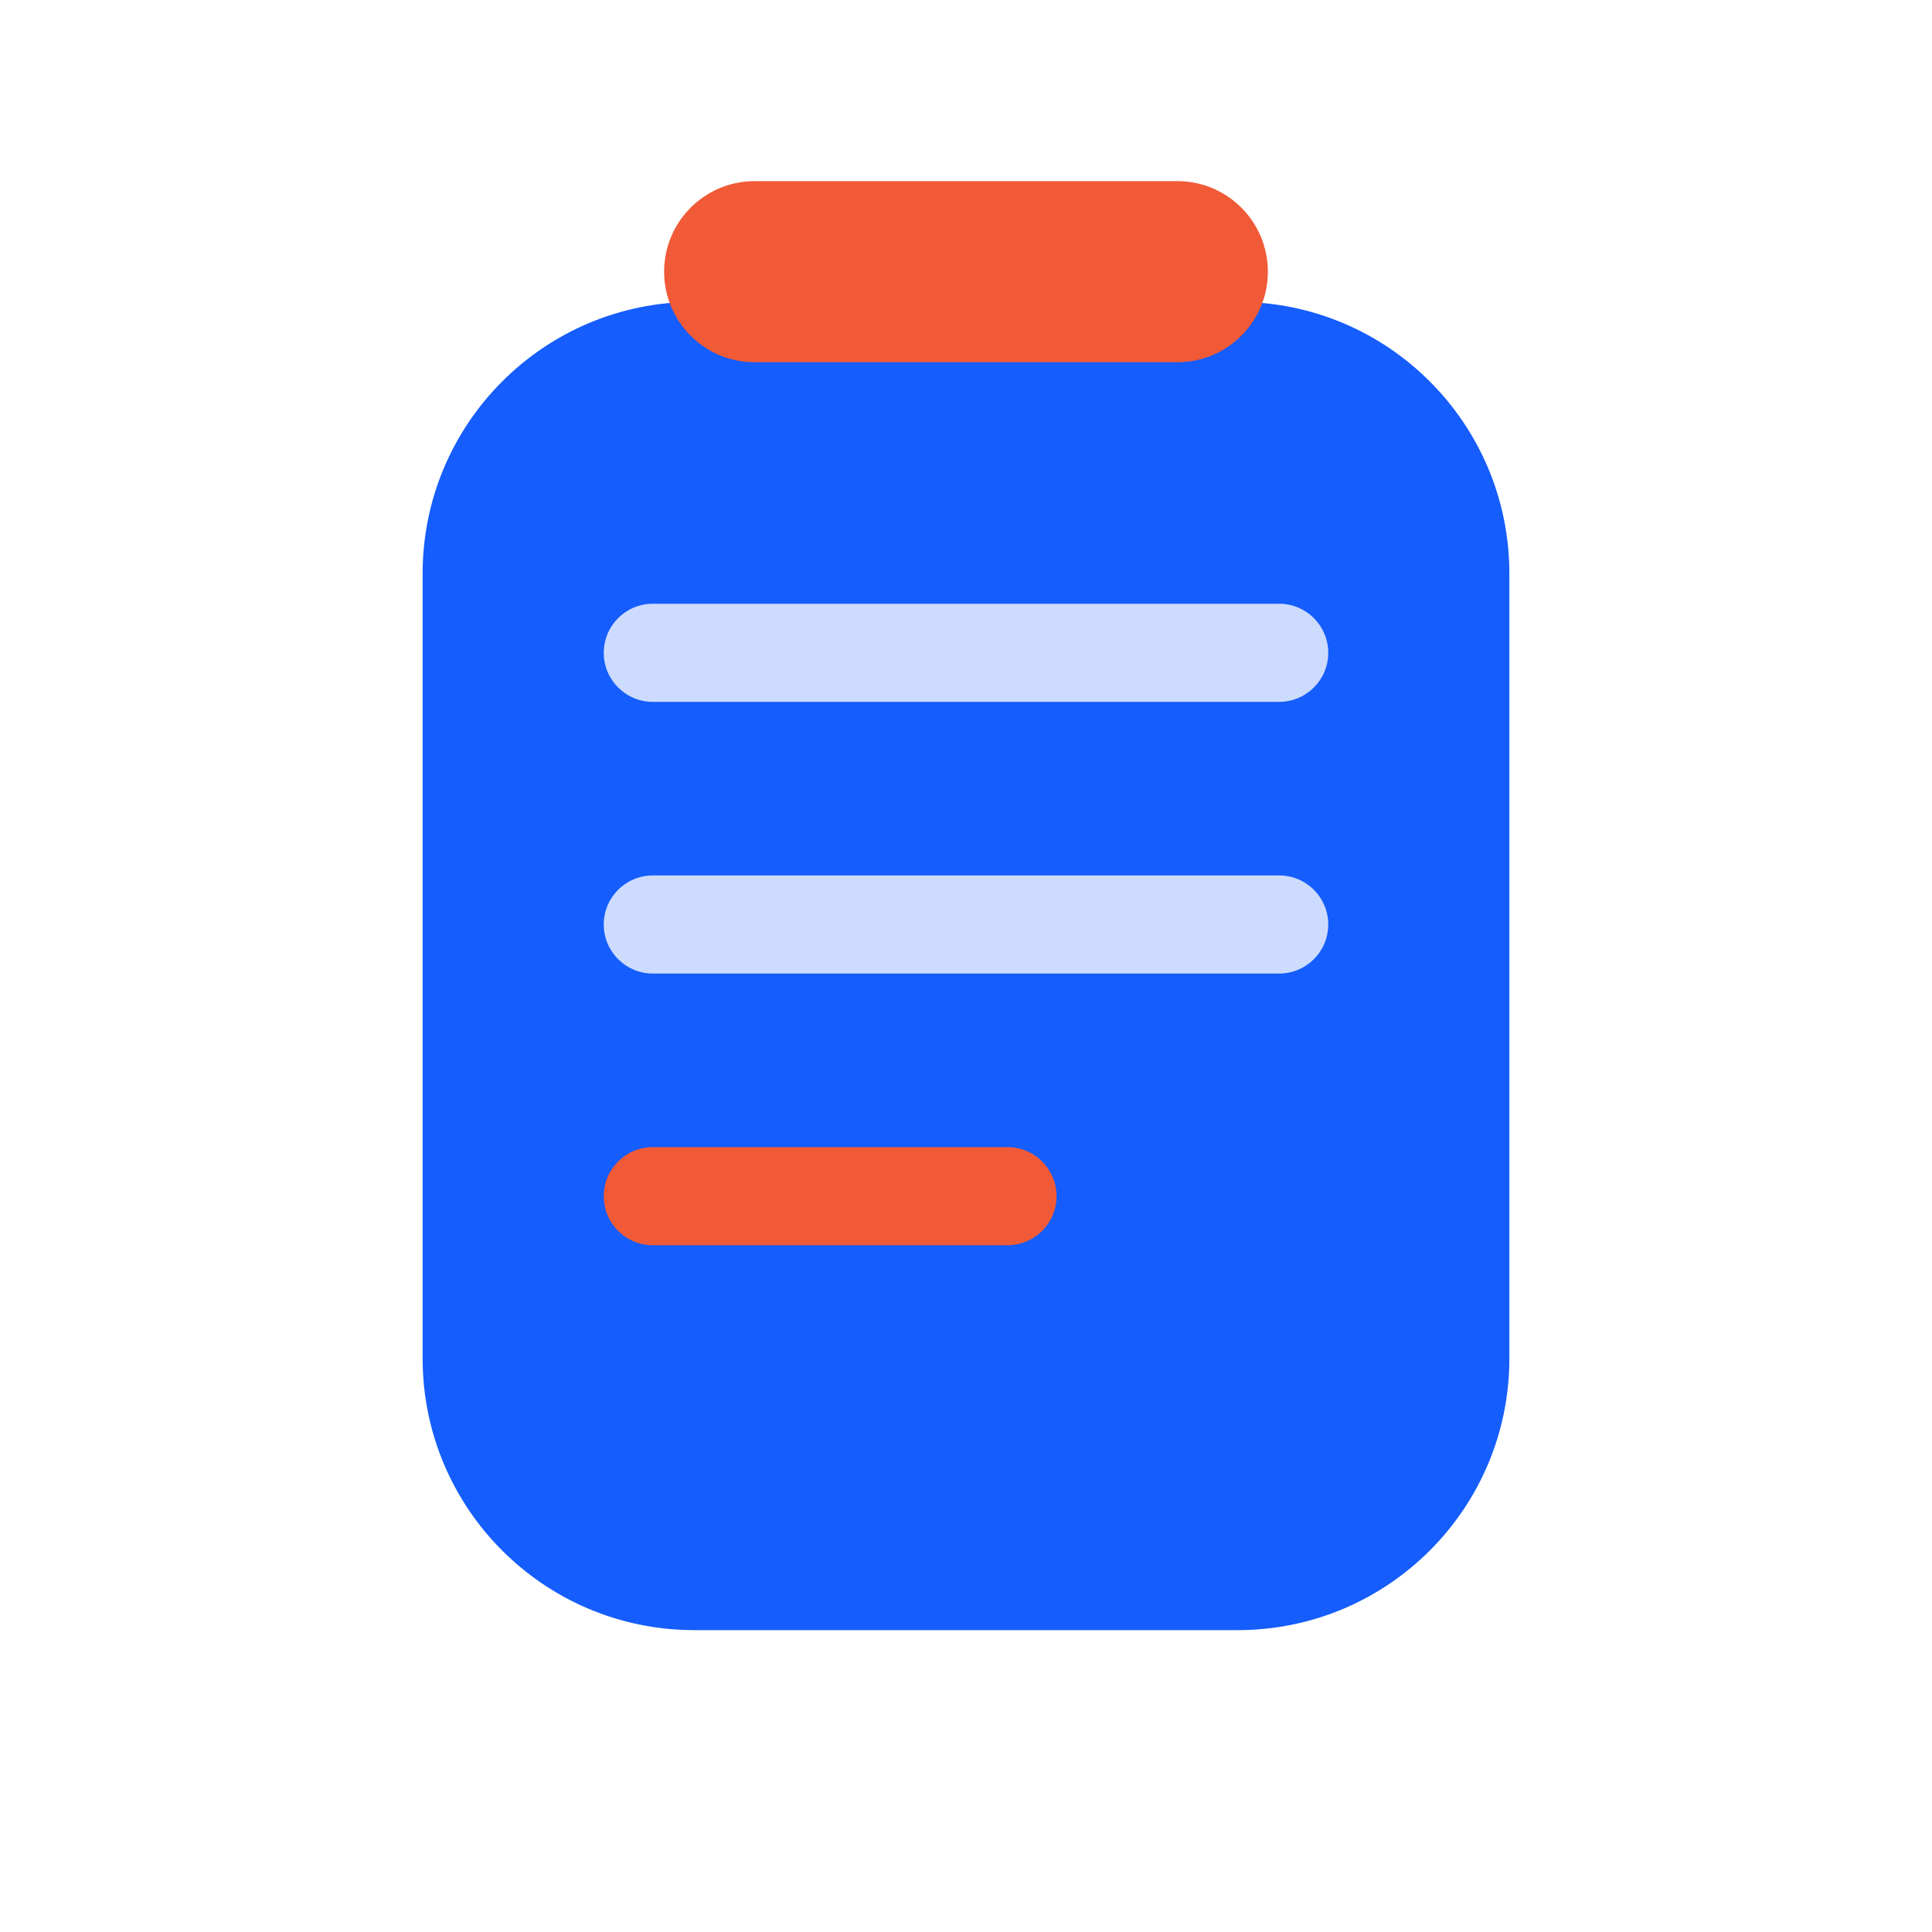
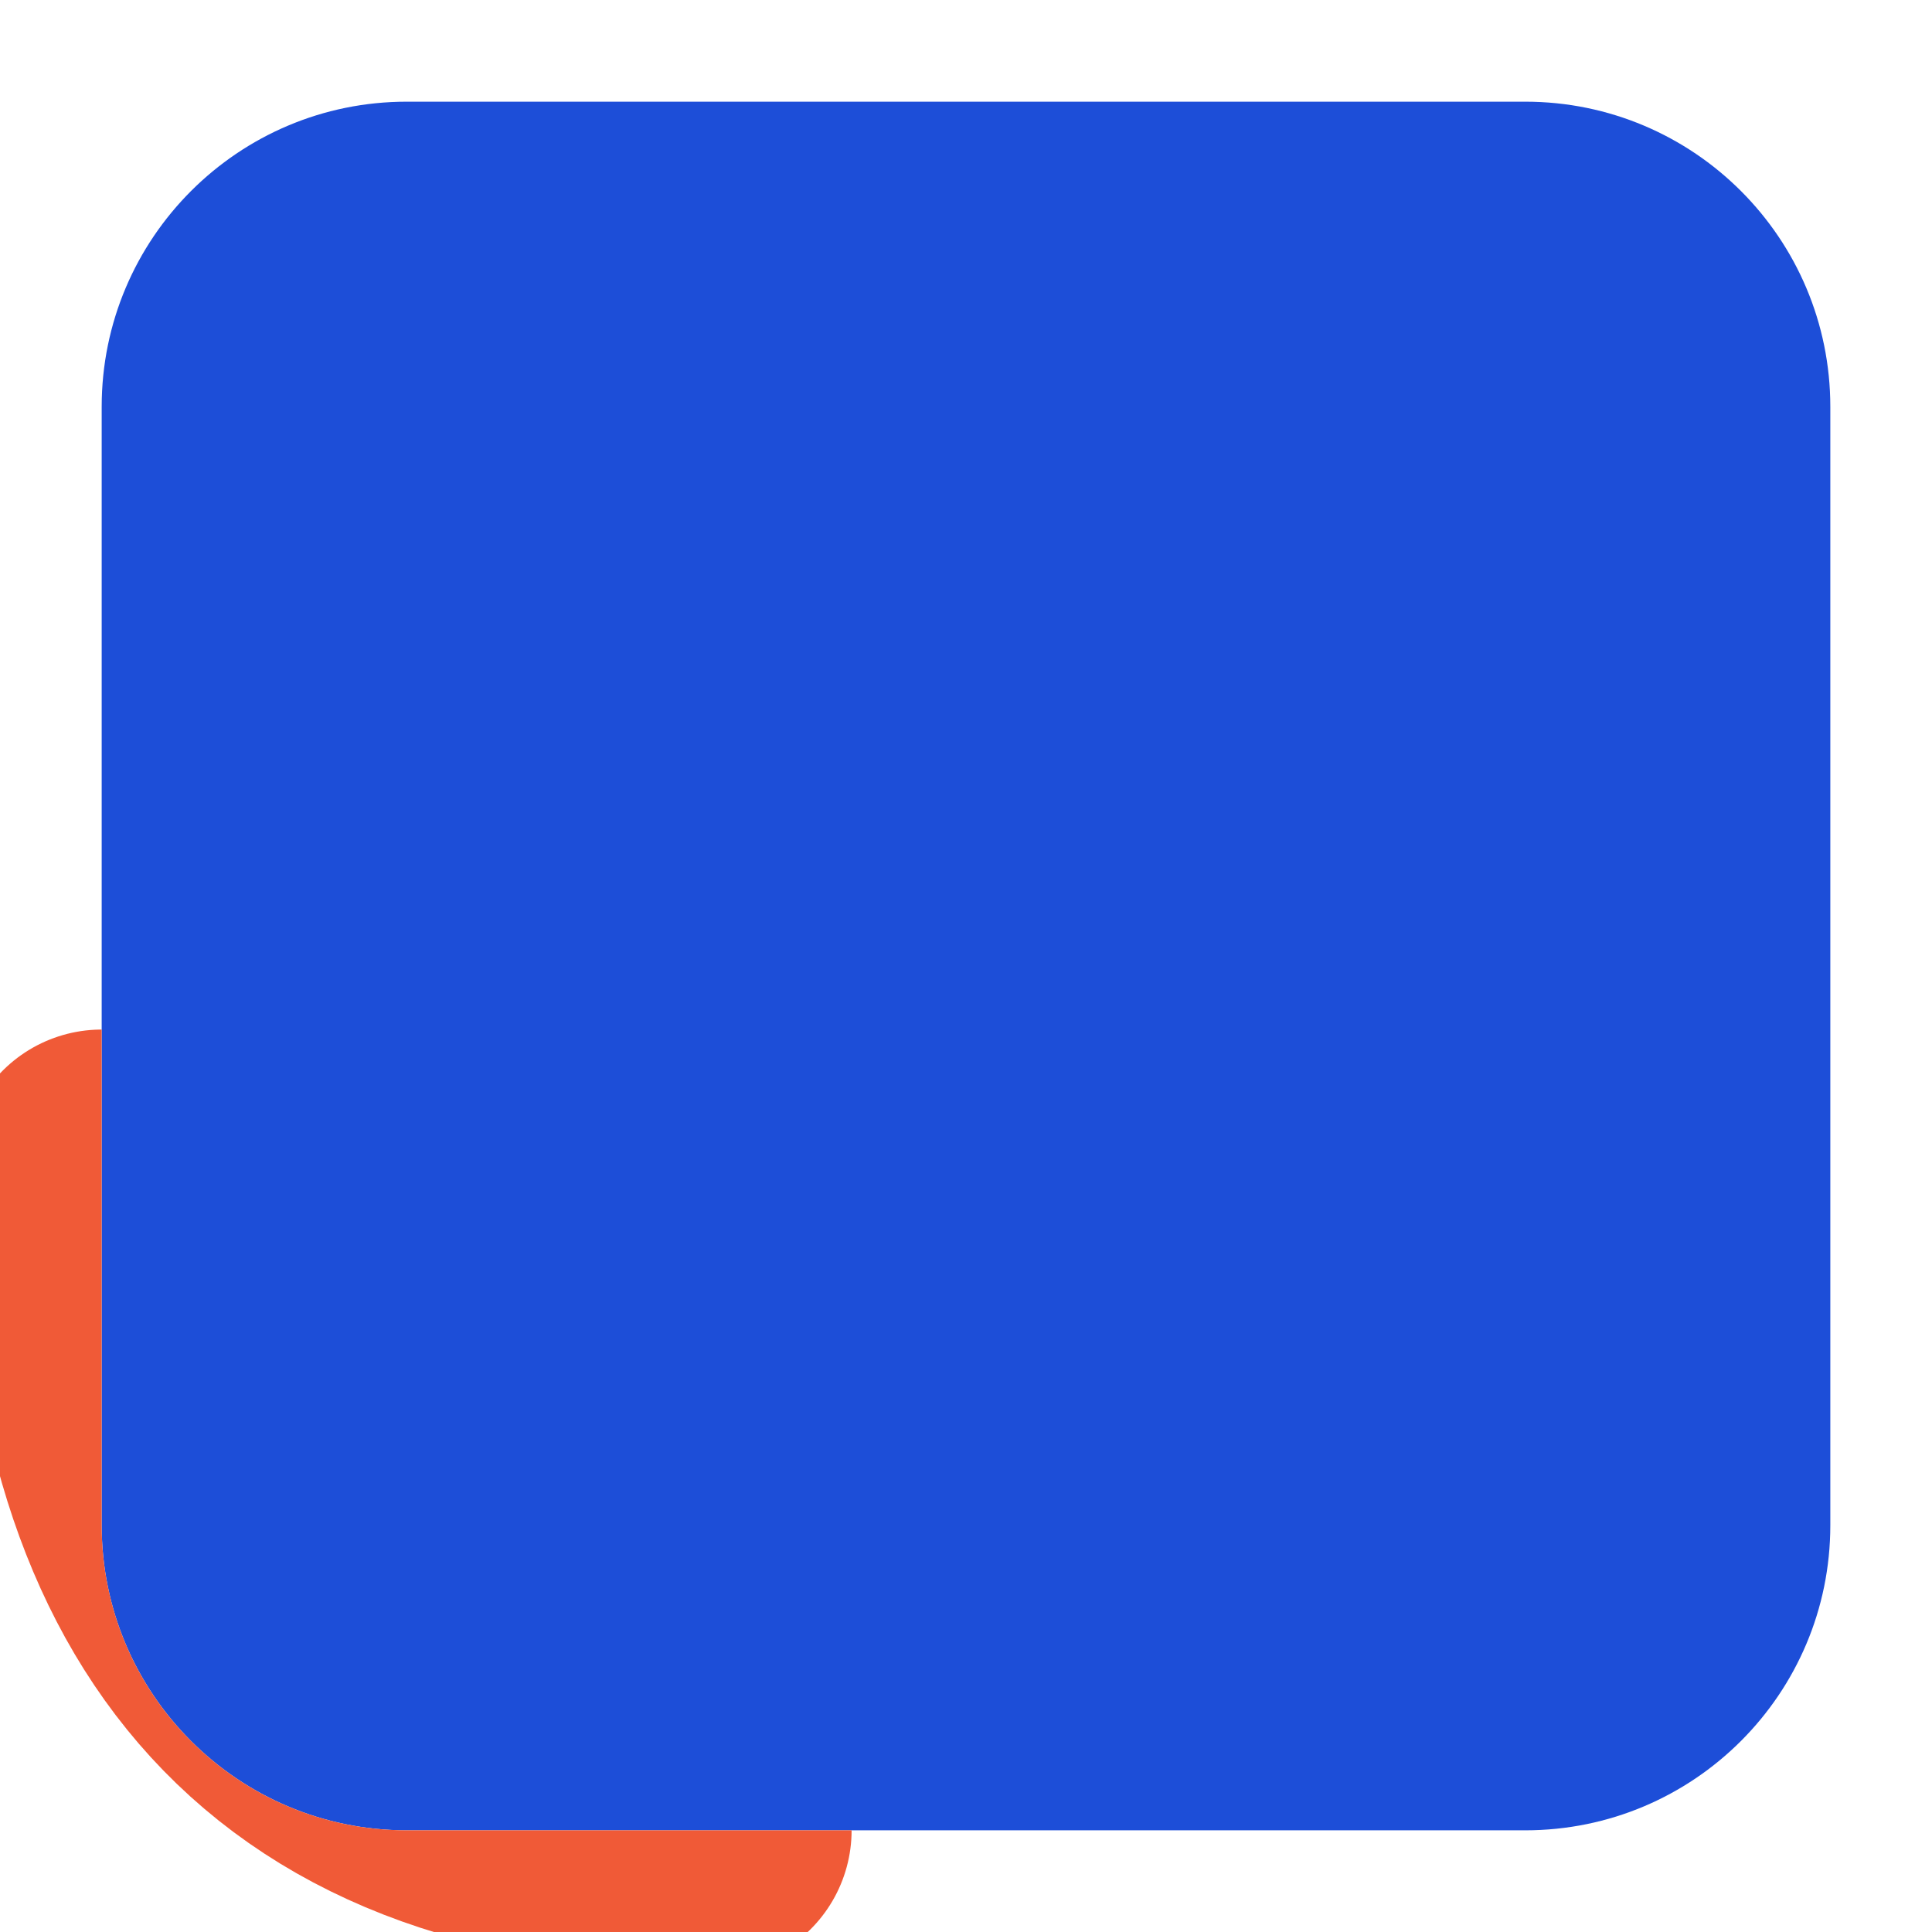
- <svg xmlns="http://www.w3.org/2000/svg" width="64" height="64" viewBox="0 0 64 64" fill="none">
-   <rect x="14" y="10" width="36" height="44" rx="9" fill="#155DFC" />
-   <rect x="22" y="6" width="20" height="6" rx="3" fill="#F05A37" />
-   <rect x="20" y="20" width="24" height="3.25" rx="1.625" fill="rgba(255,255,255,0.78)" />
-   <rect x="20" y="29" width="24" height="3.25" rx="1.625" fill="rgba(255,255,255,0.78)" />
-   <rect x="20" y="38" width="15" height="3.25" rx="1.625" fill="#F05A37" />
+ <svg xmlns="http://www.w3.org/2000/svg" width="64" height="64" viewBox="0 0 38 38" fill="none">
+   <defs>
+     <clipPath id="curve-clip">
+       <path d="M-2 -2 H42 V42 H-2 Z M8 2H30C33.314 2 36 4.686 36 8V30C36 33.314 33.314 36 30 36H8C4.686 36 2 33.314 2 30V8C2 4.686 4.686 2 8 2Z" clip-rule="evenodd" />
+     </clipPath>
+   </defs>
+   <path d="M8 2H30C33.314 2 36 4.686 36 8V30C36 33.314 33.314 36 30 36H8C4.686 36 2 33.314 2 30V8C2 4.686 4.686 2 8 2Z" fill="#1D4ED8" />
+   <path d="M2 23 C2 31 5.5 36 14 36" stroke="#F05A37" stroke-width="5.5" stroke-linecap="round" fill="none" clip-path="url(#curve-clip)" />
</svg>
